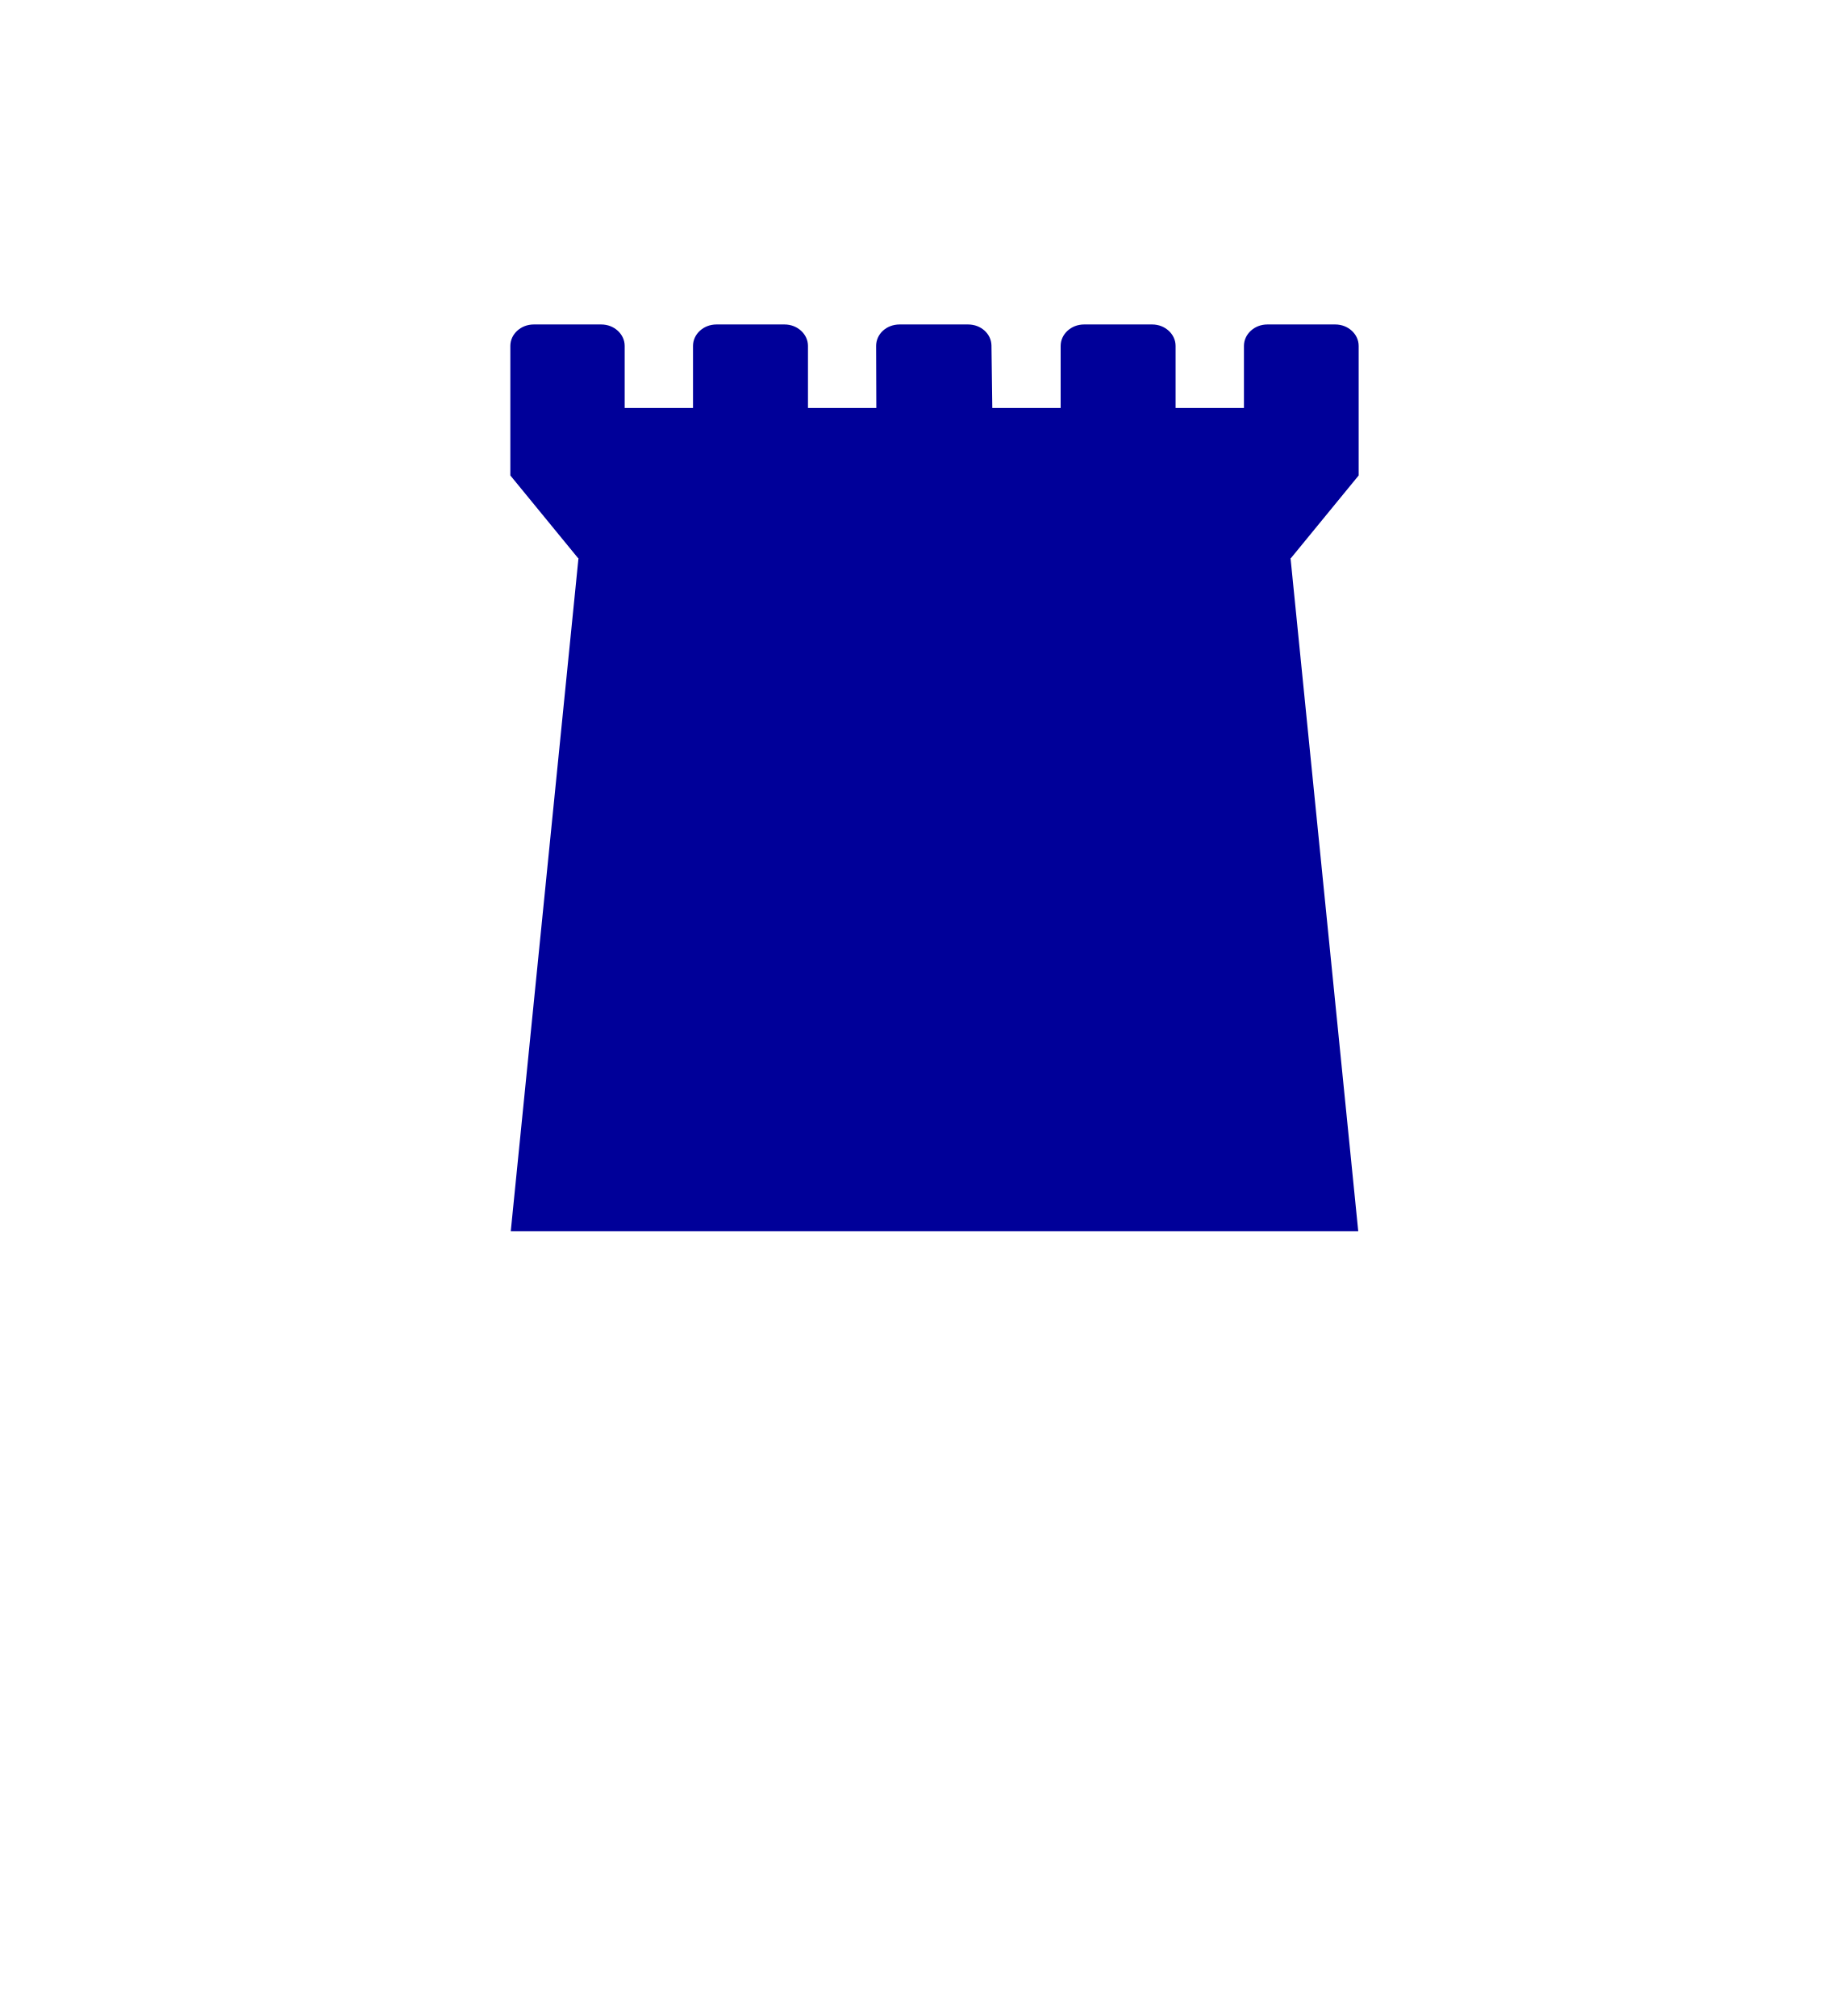
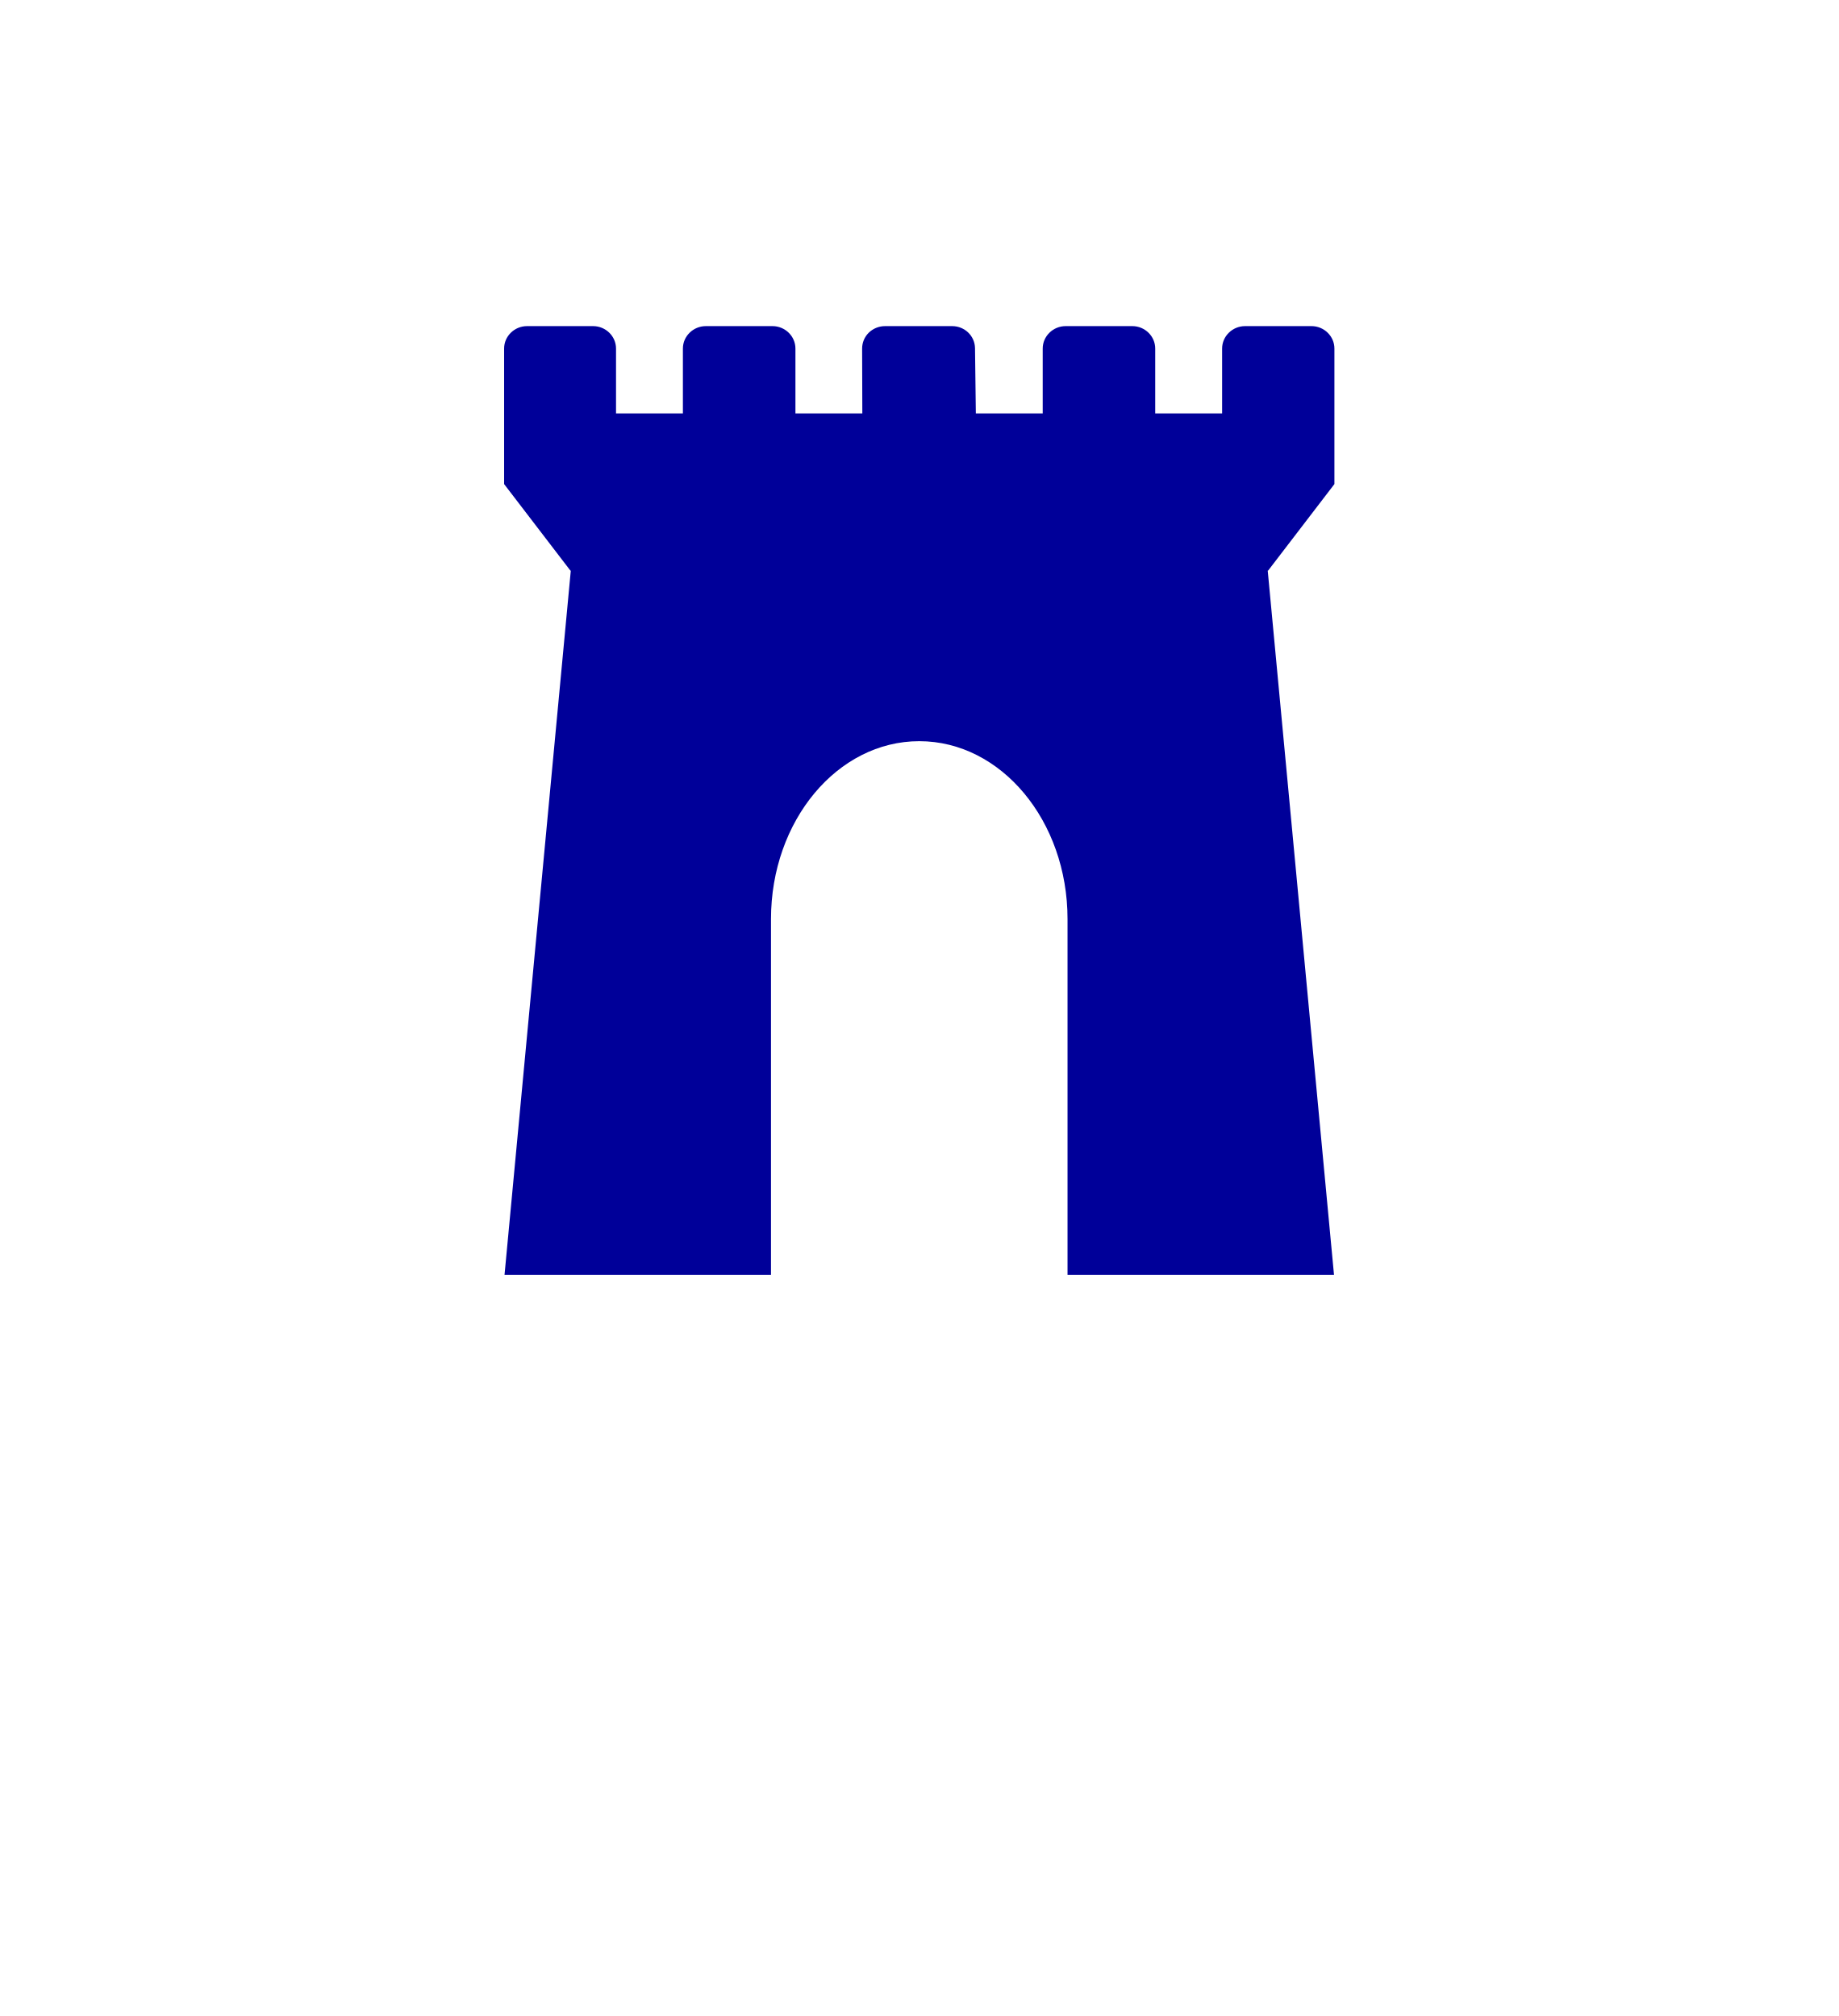
<svg xmlns="http://www.w3.org/2000/svg" width="30%" viewBox="-31 -31 62 68">
-   <path d="M 12.534 -12.174 L 12.52 -12.174 L 14.804 10.531 L -13.776 10.531 L -11.492 -12.174 L -11.506 -12.174 L -13.79 -14.963 L -13.79 -19.333 C -13.79 -19.73 -13.434 -20.056 -13.001 -20.056 L -10.724 -20.056 C -10.291 -20.056 -9.934 -19.73 -9.934 -19.333 L -9.934 -17.241 L -7.63 -17.241 L -7.63 -19.333 C -7.63 -19.73 -7.273 -20.056 -6.84 -20.056 L -4.543 -20.056 C -4.11 -20.056 -3.753 -19.73 -3.753 -19.333 L -3.753 -17.241 L -1.448 -17.241 L -1.455 -19.333 C -1.455 -19.525 -1.372 -19.71 -1.225 -19.845 C -1.078 -19.979 -0.876 -20.056 -0.666 -20.056 L 1.646 -20.056 C 2.079 -20.056 2.428 -19.742 2.435 -19.346 L 2.463 -17.241 L 4.768 -17.241 L 4.768 -19.333 C 4.768 -19.73 5.124 -20.056 5.557 -20.056 L 7.855 -20.056 C 8.288 -20.056 8.644 -19.73 8.644 -19.333 L 8.644 -17.241 L 10.949 -17.241 L 10.949 -19.333 C 10.949 -19.73 11.305 -20.056 11.738 -20.056 L 14.029 -20.056 C 14.462 -20.056 14.818 -19.73 14.818 -19.333 L 14.818 -14.963 Z" style="fill:#000099;strokeWidth:0" />
+   <path d="M 11.765 -11.754 L 11.751 -11.754 L 13.986 12 L 5 12 L 5 0 C 5 -3.314 2.761 -6 0 -6 C -2.761 -6 -5 -3.314 -5 0 L -5 12 L -13.986 12 L -11.751 -11.754 L -11.765 -11.754 L -14 -14.672 L -14 -19.244 C -14 -19.659 -13.651 -20 -13.228 -20 L -10.999 -20 C -10.575 -20 -10.226 -19.659 -10.226 -19.244 L -10.226 -17.055 L -7.971 -17.055 L -7.971 -19.244 C -7.971 -19.659 -7.622 -20 -7.198 -20 L -4.949 -20 C -4.525 -20 -4.176 -19.659 -4.176 -19.244 L -4.176 -17.055 L -1.92 -17.055 L -1.927 -19.244 C -1.927 -19.444 -1.846 -19.638 -1.702 -19.779 C -1.558 -19.919 -1.36 -20 -1.155 -20 L 1.108 -20 C 1.531 -20 1.873 -19.671 1.88 -19.257 L 1.908 -17.055 L 4.163 -17.055 L 4.163 -19.244 C 4.163 -19.659 4.512 -20 4.936 -20 L 7.185 -20 C 7.609 -20 7.957 -19.659 7.957 -19.244 L 7.957 -17.055 L 10.213 -17.055 L 10.213 -19.244 C 10.213 -19.659 10.562 -20 10.986 -20 L 13.228 -20 C 13.651 -20 14 -19.659 14 -19.244 L 14 -14.672 Z" style="fill:#000099;strokeWidth:0" />
</svg>
